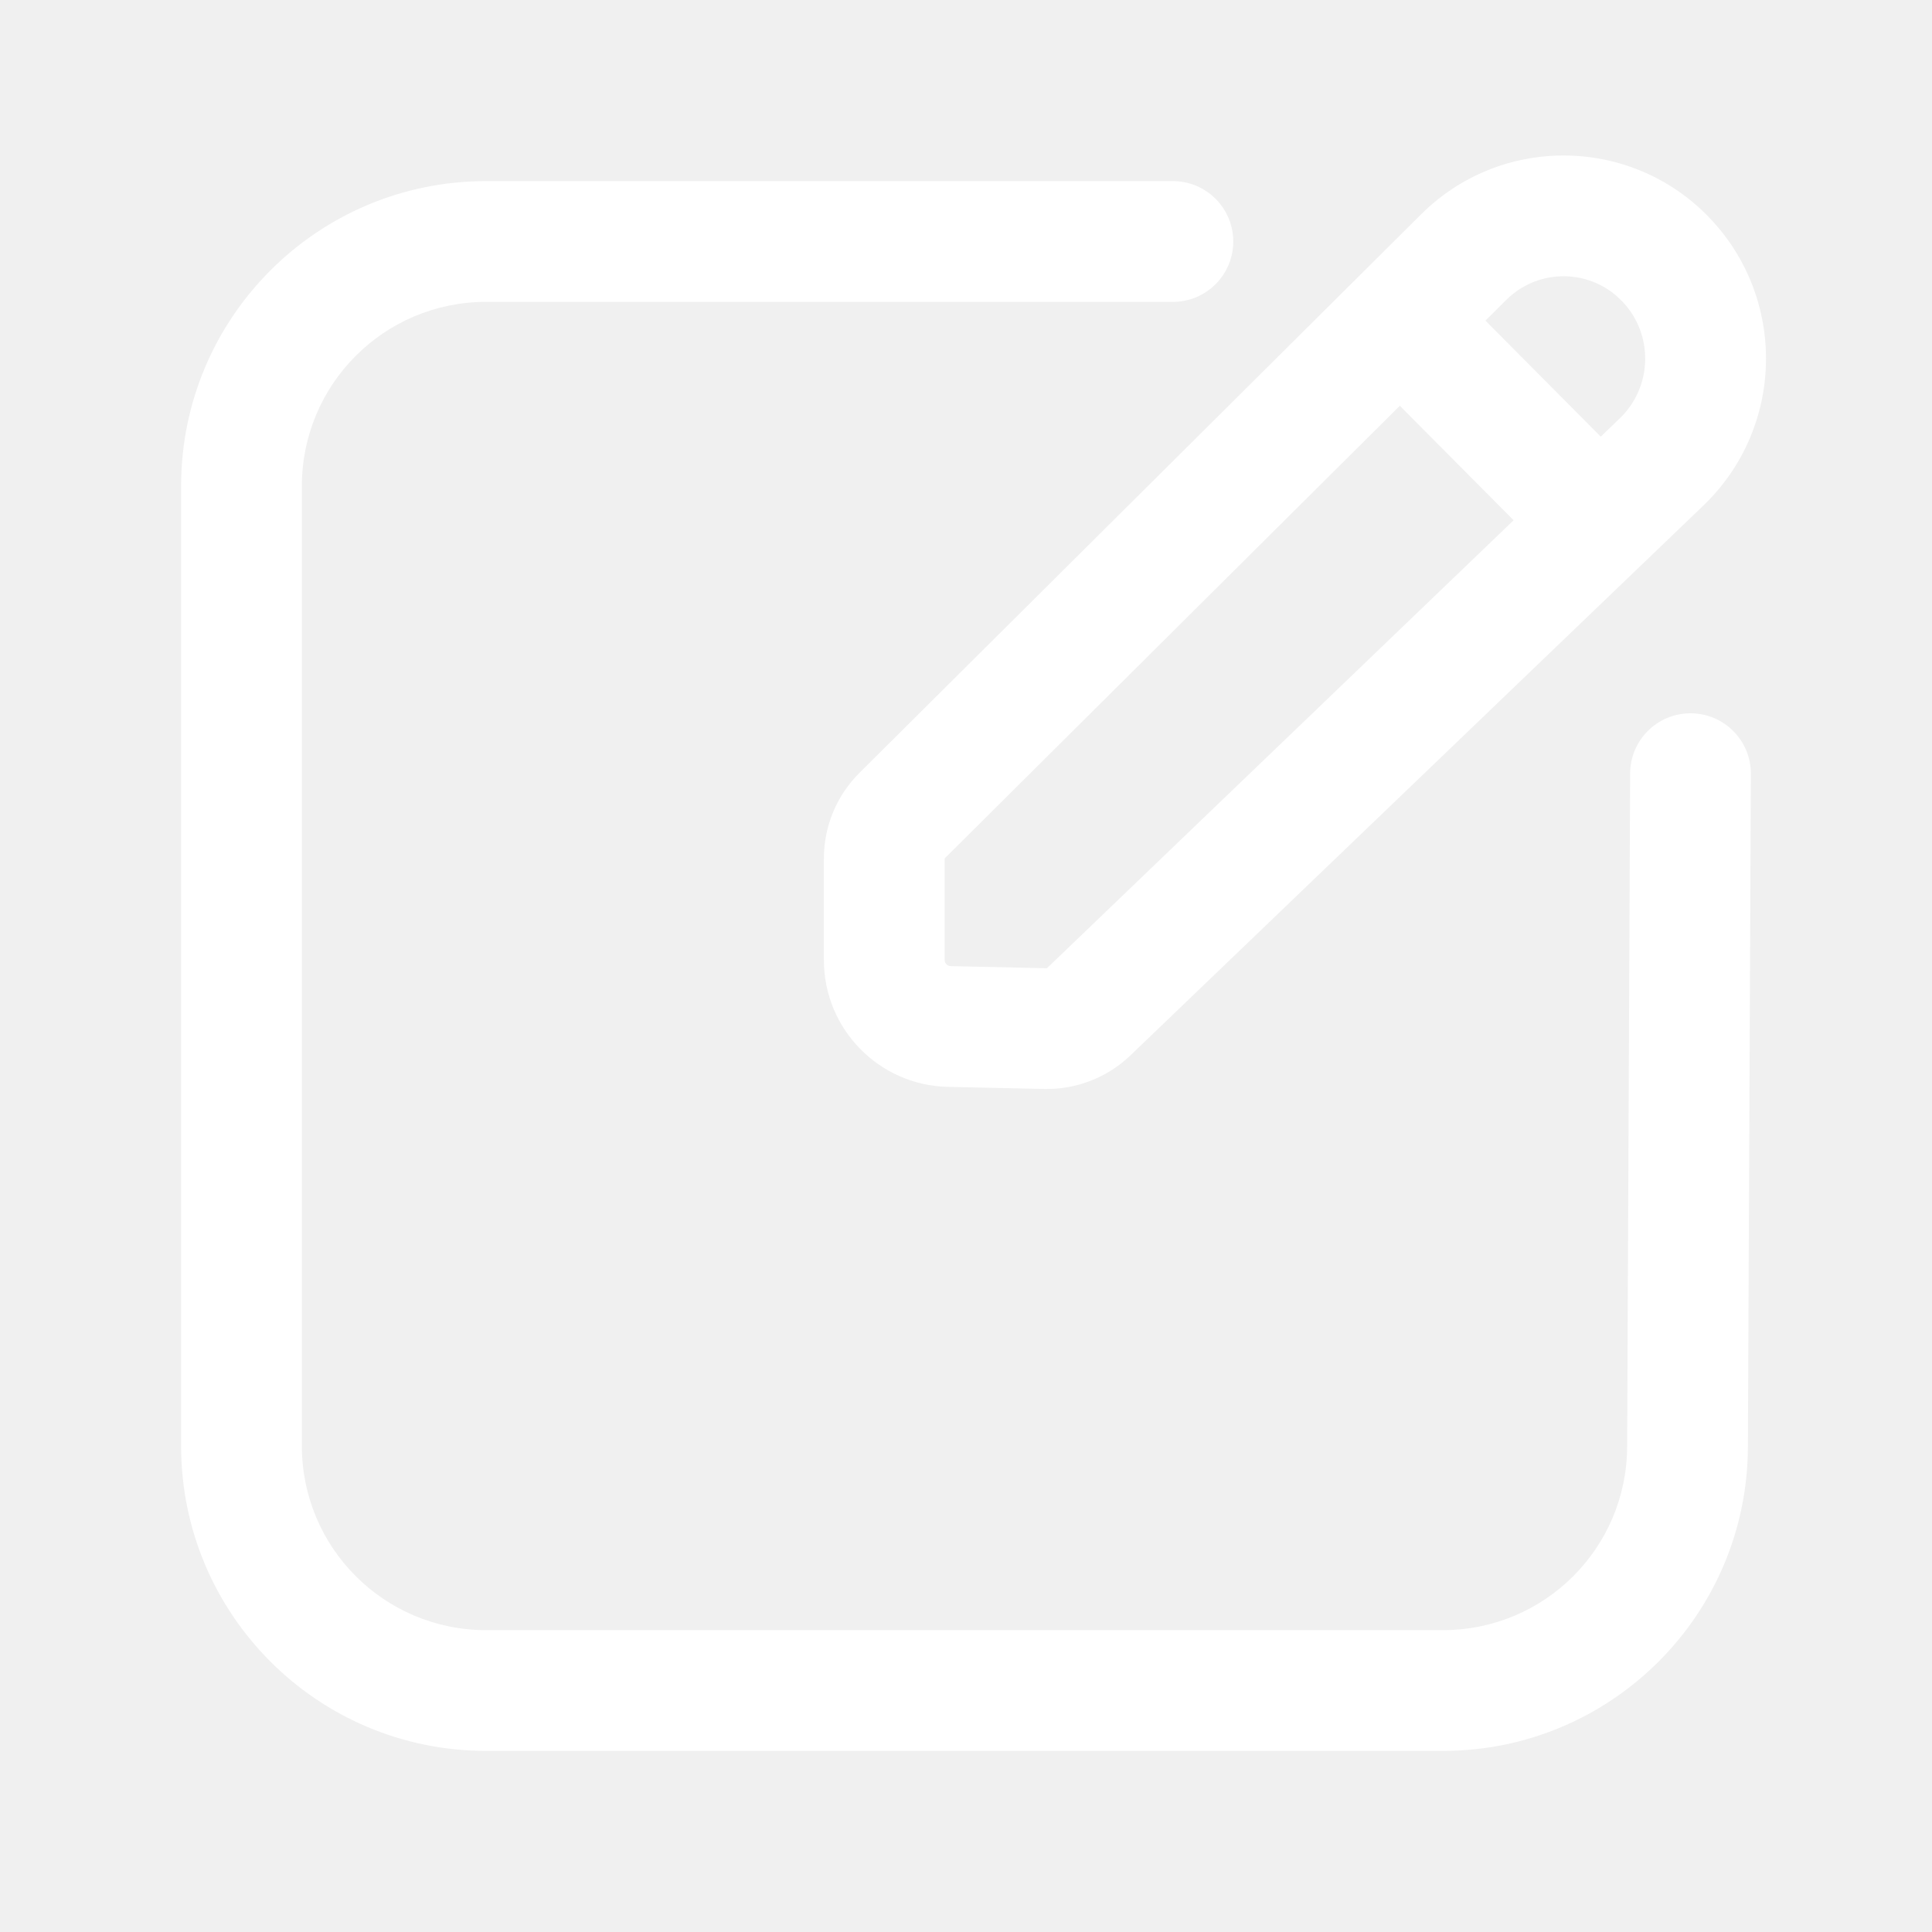
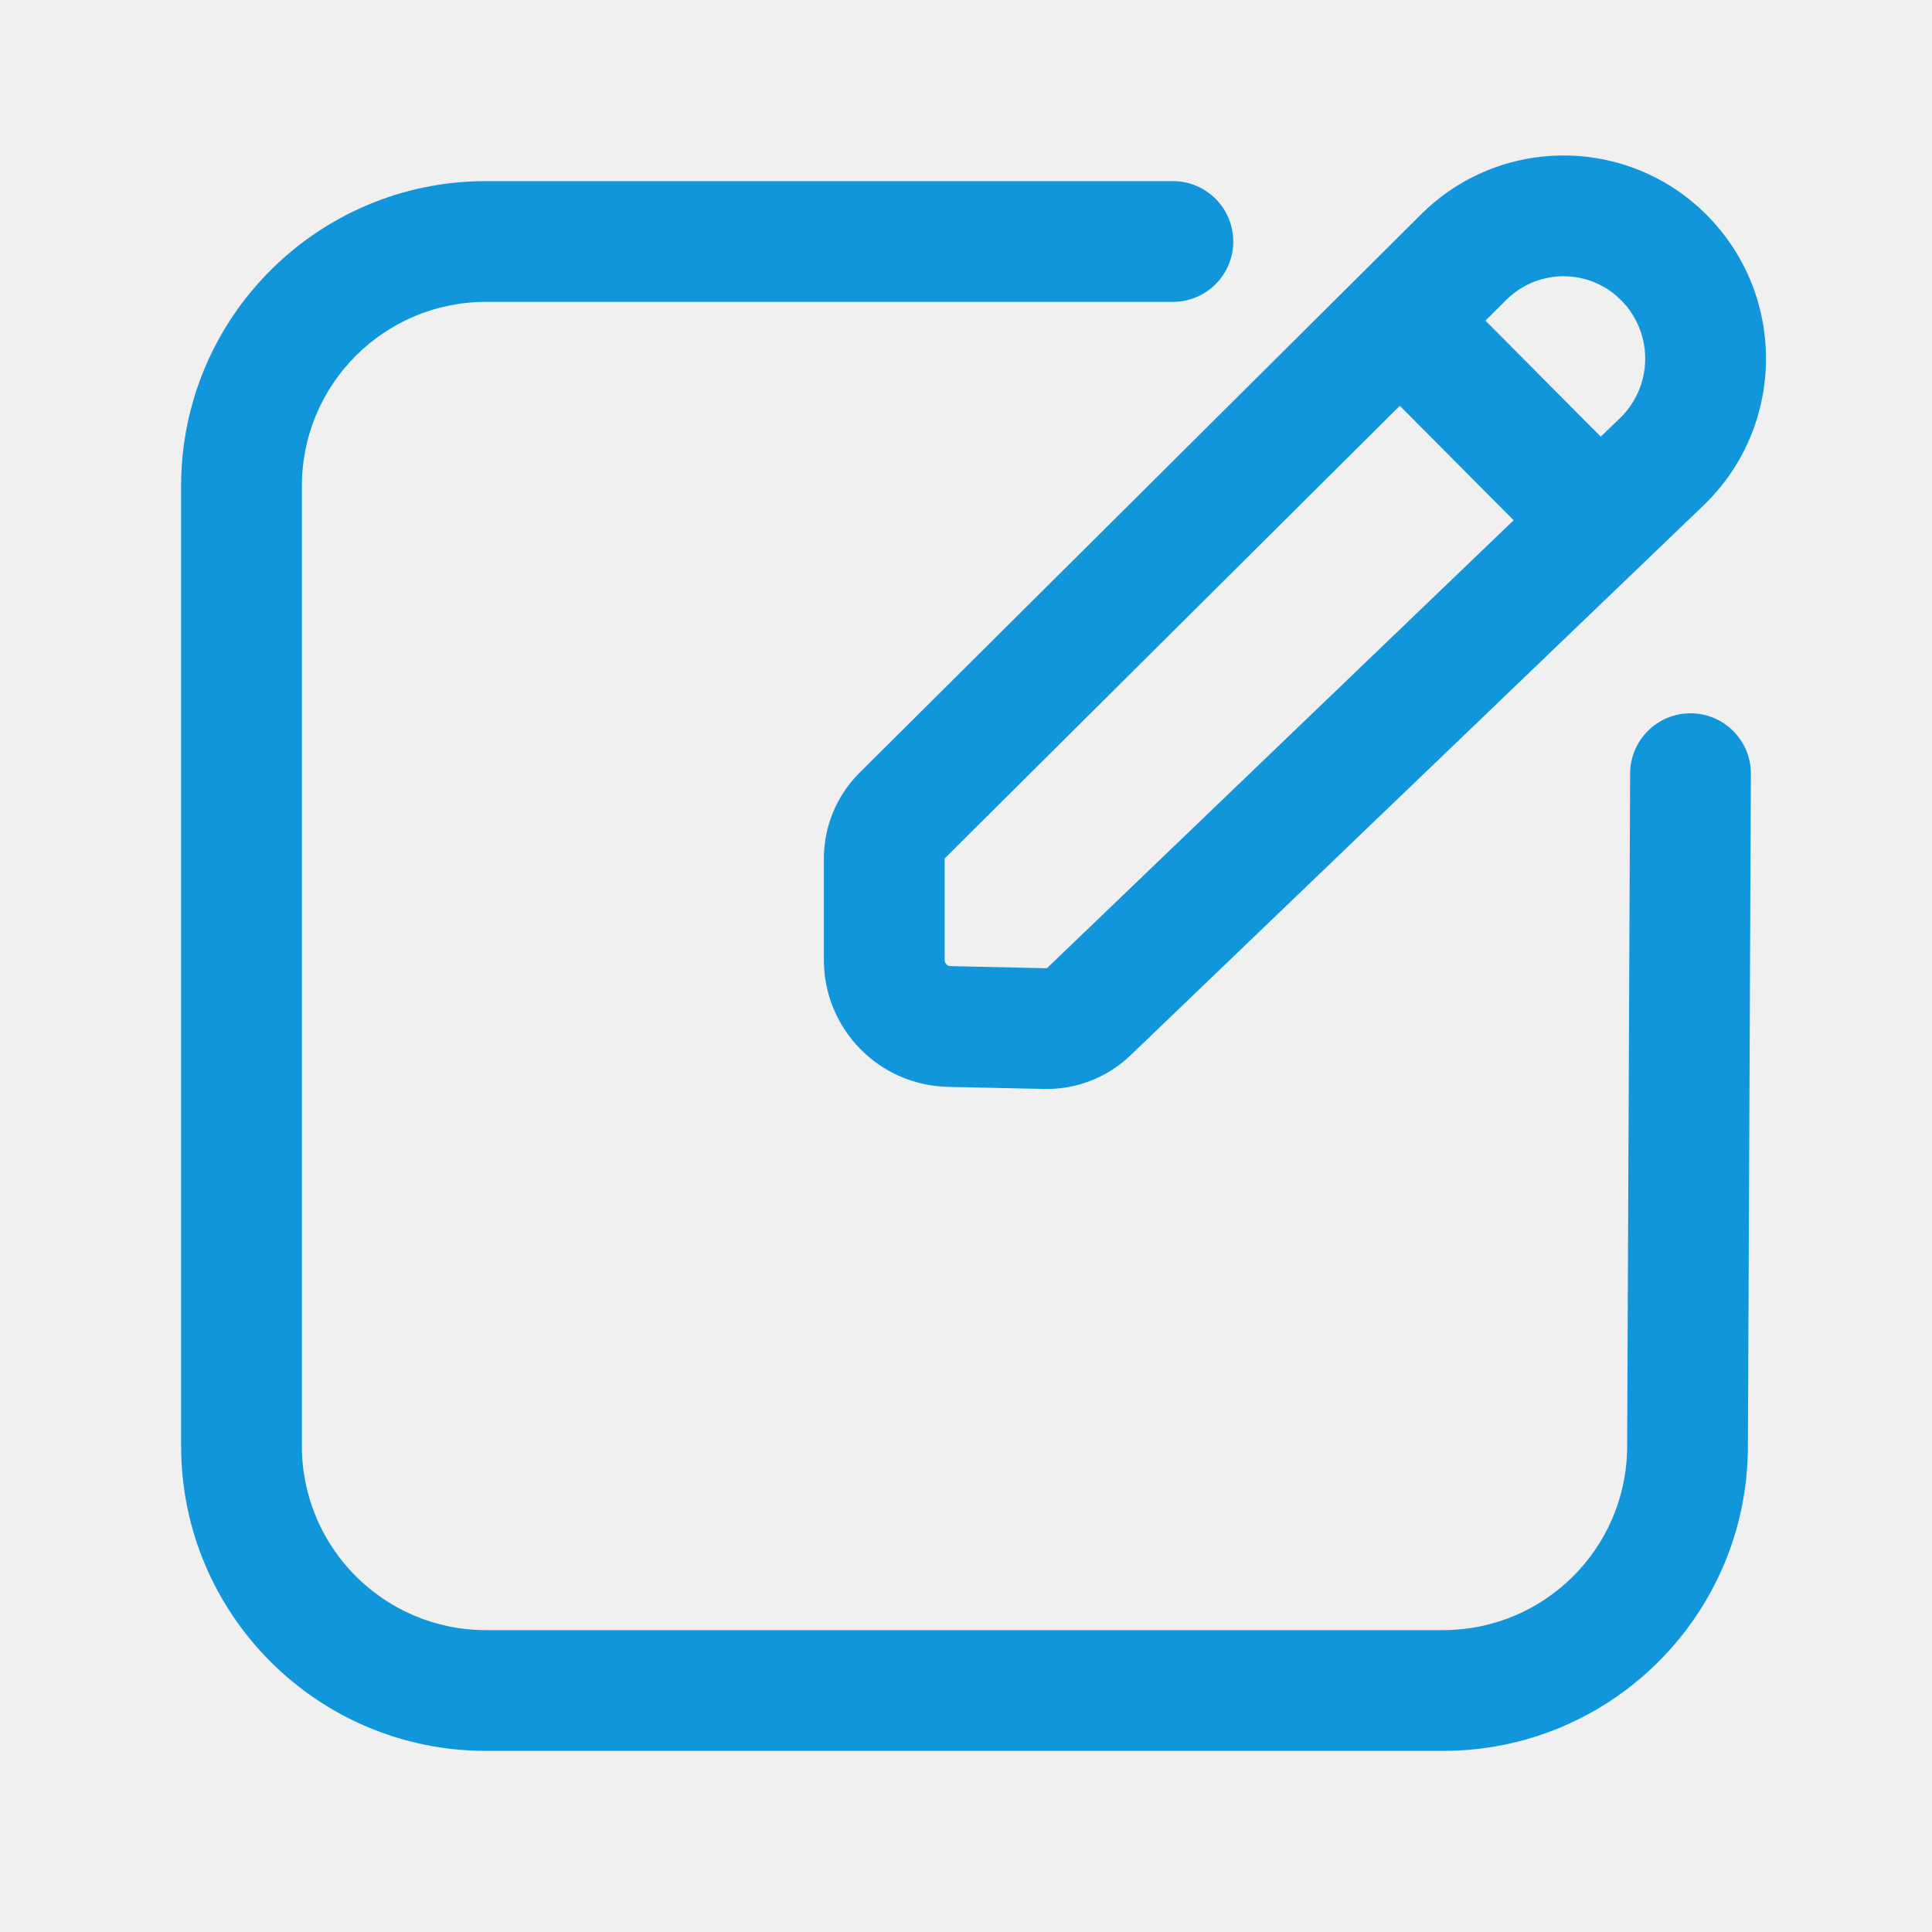
- <svg xmlns="http://www.w3.org/2000/svg" t="1733870753414" class="icon" viewBox="0 0 1024 1024" version="1.1" p-id="1816" width="200" height="200">
-   <path d="M621.653 96a32 32 0 0 1 0 64H257.579A97.579 97.579 0 0 0 160 257.579v508.843a97.579 97.579 0 0 0 97.579 97.579h507.264a97.579 97.579 0 0 0 97.579-97.152l1.579-356.928a32 32 0 0 1 64 0.277l-1.579 356.928a161.579 161.579 0 0 1-161.579 160.875H257.579A161.579 161.579 0 0 1 96 766.421V257.579A161.579 161.579 0 0 1 257.579 96H621.653z" fill="#ffffff" p-id="1817" />
-   <path d="M753.259 113.557L455.552 409.6a64 64 0 0 0-18.88 45.376v53.845a67.243 67.243 0 0 0 65.771 67.243l50.987 1.109a64 64 0 0 0 45.739-17.813L902.827 267.947a107.947 107.947 0 0 0 3.243-152.491l-1.451-1.493a107.029 107.029 0 0 0-151.339-0.427z m106.539 46.144a43.947 43.947 0 0 1-1.323 62.08L554.88 513.195l-51.008-1.131a3.243 3.243 0 0 1-3.179-3.243v-53.845L798.379 158.933a43.029 43.029 0 0 1 58.112-2.347l3.307 3.115z" fill="#ffffff" p-id="1818" />
-   <path d="M772.331 154.859l94.677 95.275-45.397 45.099-94.677-95.253z" fill="#ffffff" p-id="1819" />
+ <svg xmlns="http://www.w3.org/2000/svg" t="1733880229260" class="icon" viewBox="0 0 1024 1024" version="1.1" p-id="1816" width="200" height="200">
+   <path d="M621.653 96a32 32 0 0 1 0 64H257.579A97.579 97.579 0 0 0 160 257.579v508.843a97.579 97.579 0 0 0 97.579 97.579h507.264a97.579 97.579 0 0 0 97.579-97.152l1.579-356.928a32 32 0 0 1 64 0.277l-1.579 356.928a161.579 161.579 0 0 1-161.579 160.875H257.579A161.579 161.579 0 0 1 96 766.421V257.579A161.579 161.579 0 0 1 257.579 96H621.653z" fill="#1296db" p-id="1817" />
+   <path d="M753.259 113.557L455.552 409.6a64 64 0 0 0-18.88 45.376v53.845a67.243 67.243 0 0 0 65.771 67.243l50.987 1.109a64 64 0 0 0 45.739-17.813L902.827 267.947a107.947 107.947 0 0 0 3.243-152.491l-1.451-1.493a107.029 107.029 0 0 0-151.339-0.427z m106.539 46.144a43.947 43.947 0 0 1-1.323 62.08L554.88 513.195l-51.008-1.131a3.243 3.243 0 0 1-3.179-3.243v-53.845L798.379 158.933a43.029 43.029 0 0 1 58.112-2.347l3.307 3.115z" fill="#1296db" p-id="1818" />
+   <path d="M772.331 154.859l94.677 95.275-45.397 45.099-94.677-95.253z" fill="#1296db" p-id="1819" />
</svg>
